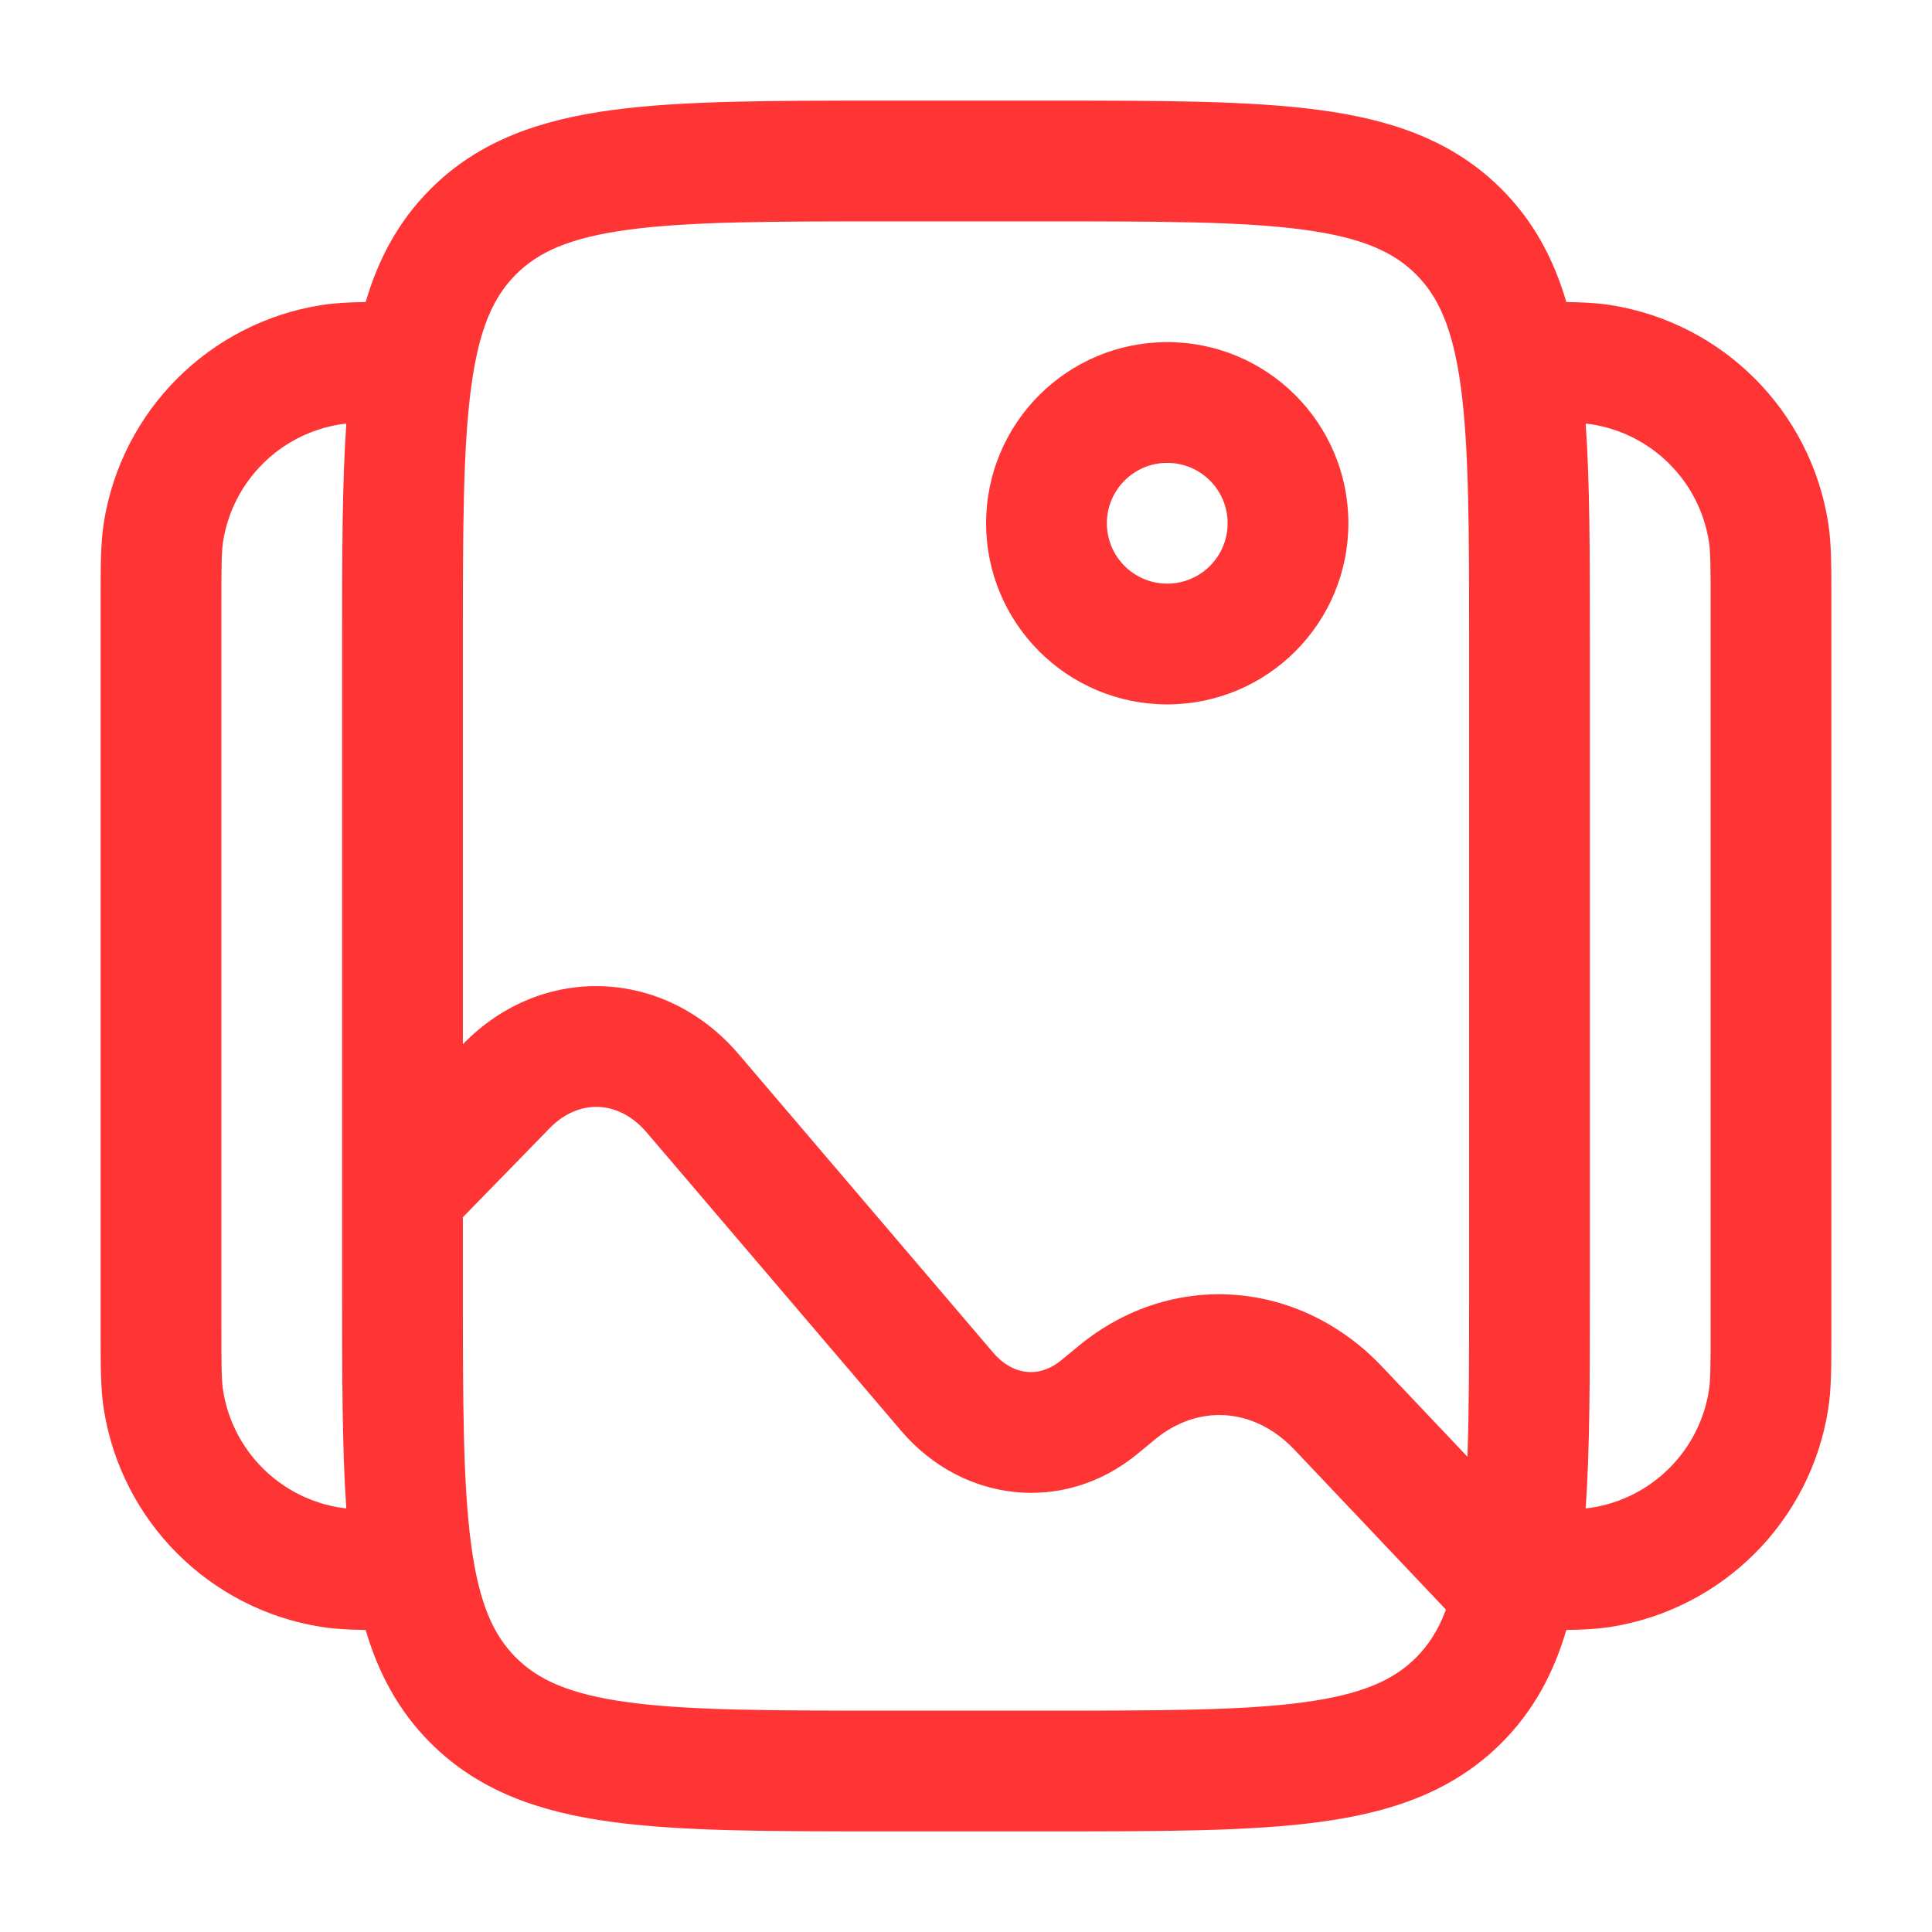
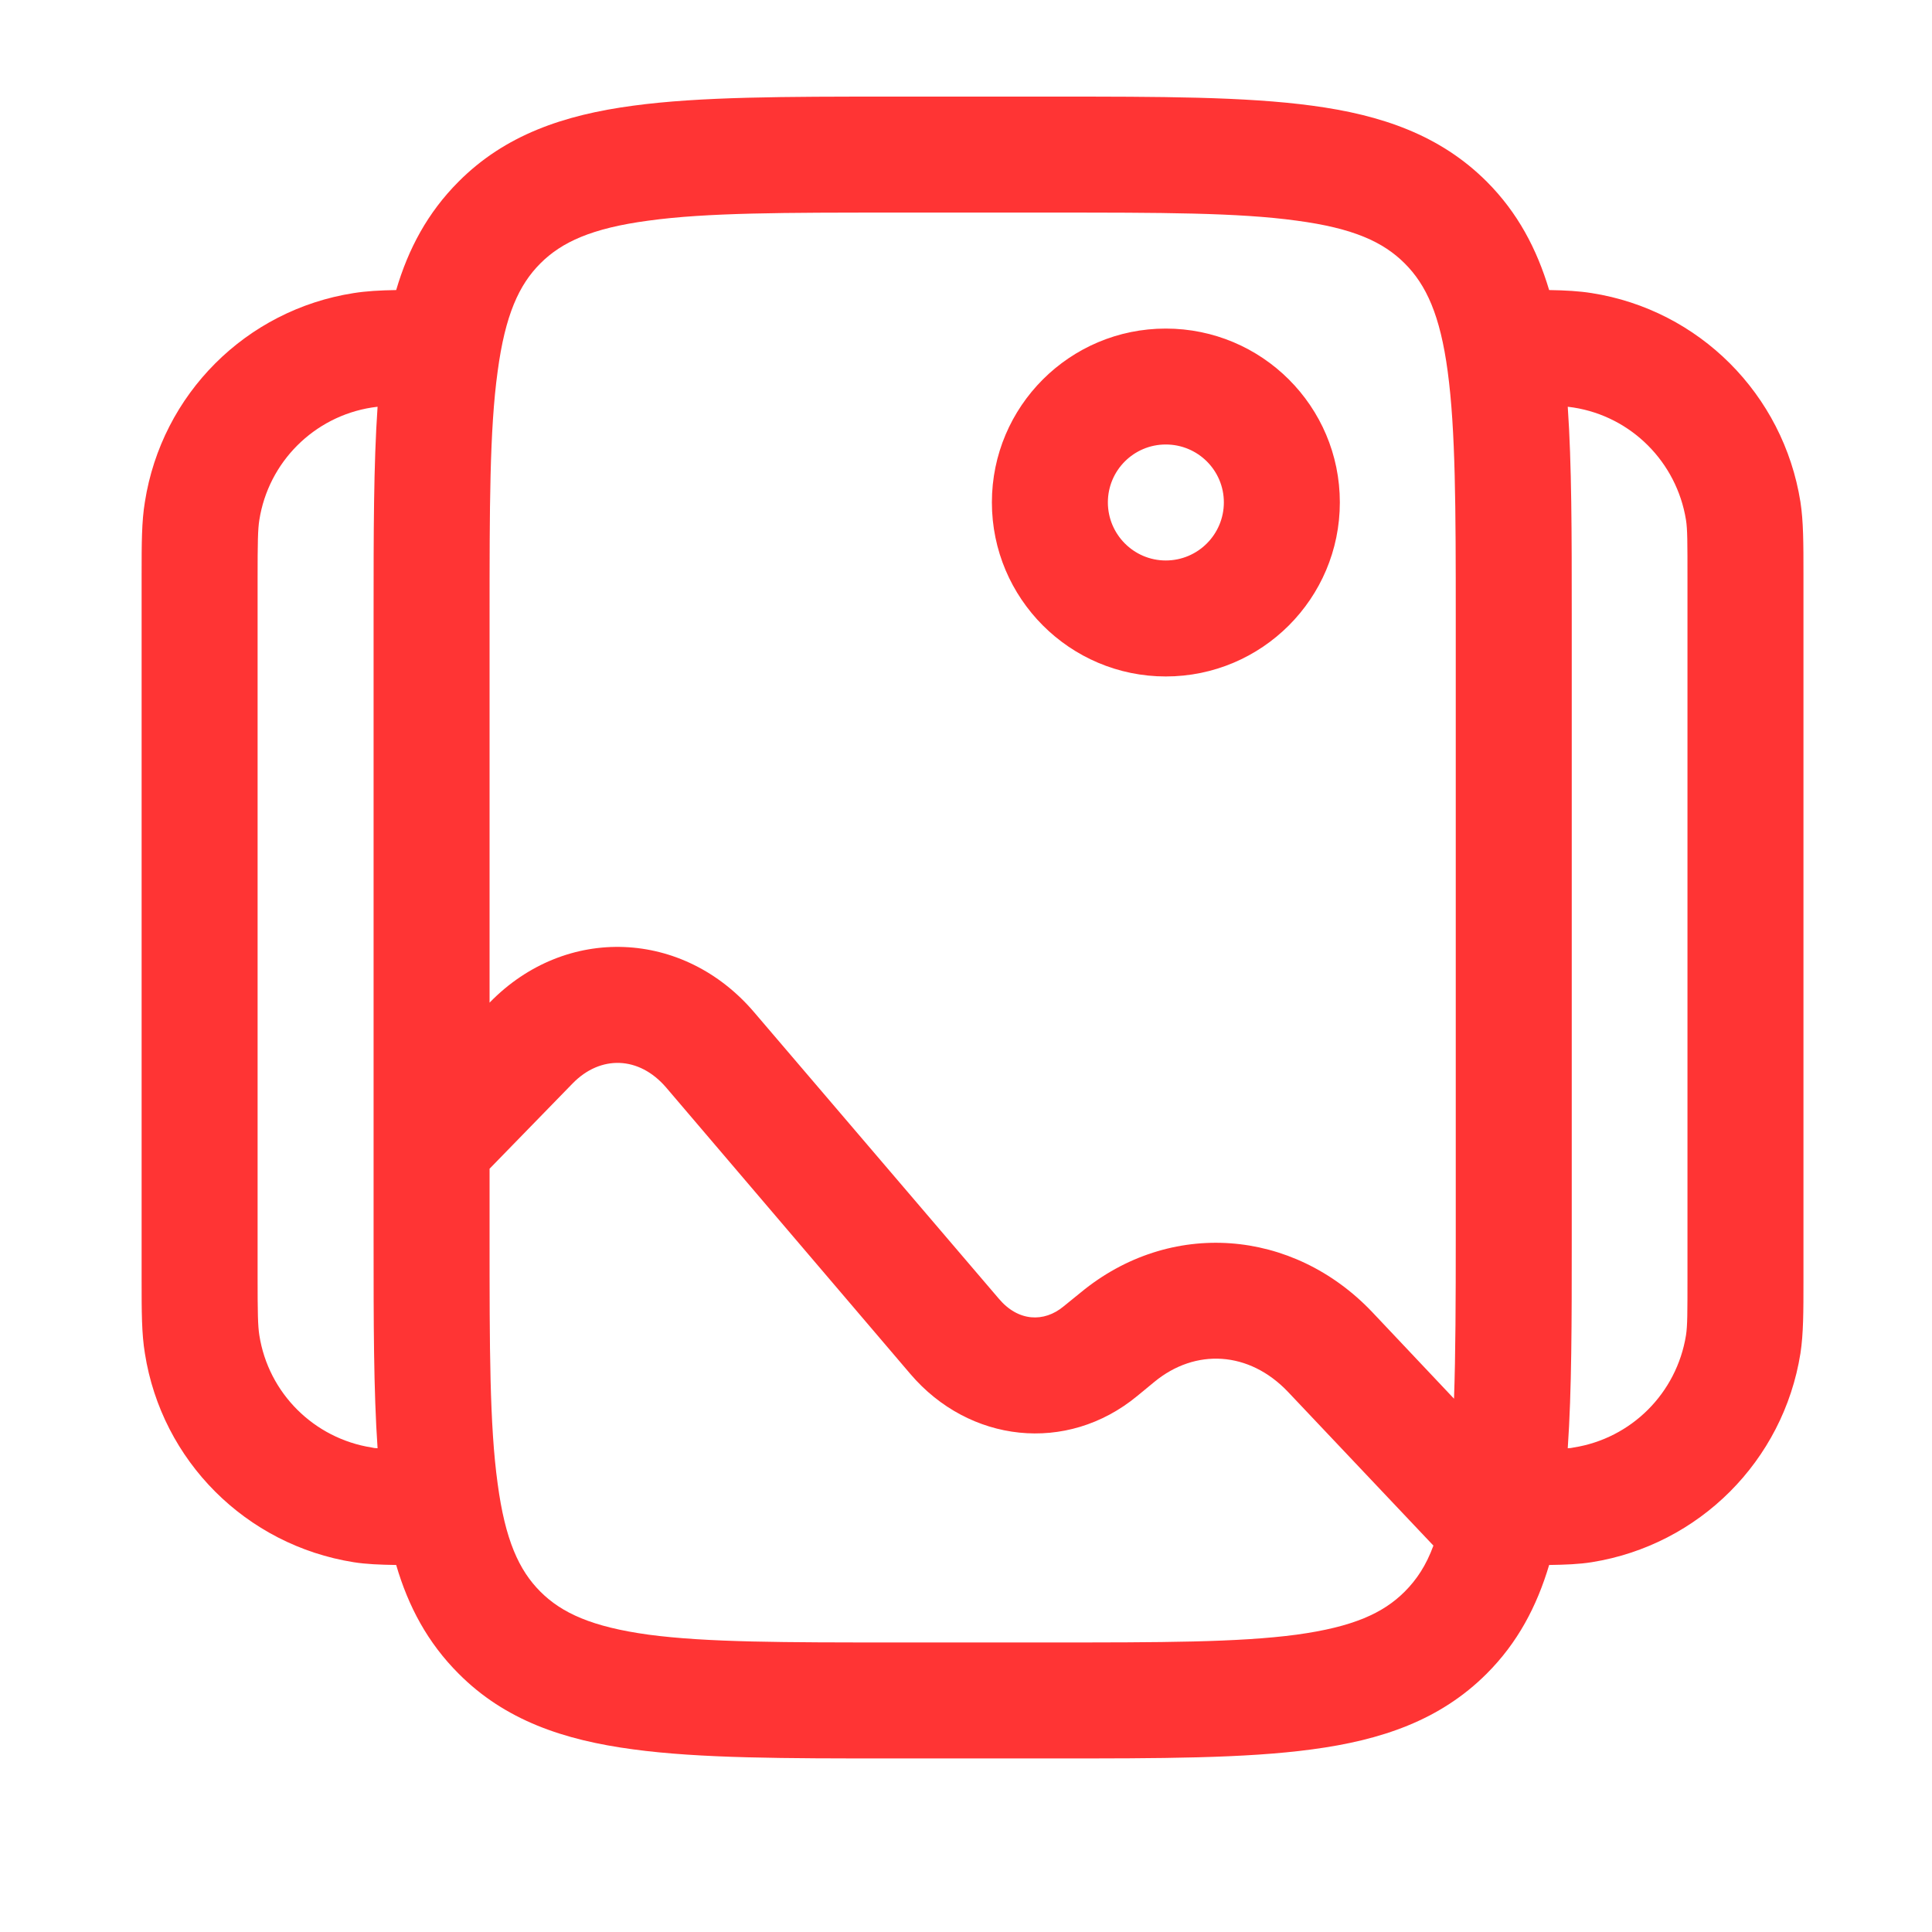
- <svg xmlns="http://www.w3.org/2000/svg" width="500" zoomAndPan="magnify" viewBox="0 0 375 375" height="500" preserveAspectRatio="xMidYMid meet" version="1.0">
-   <path fill="#ff3434" d="M 171.016 19.531 L 203.984 19.531 C 225.352 19.531 242.574 19.531 256.121 21.352 C 270.188 23.242 282.027 27.289 291.434 36.691 C 297.688 42.945 301.57 50.277 304.023 58.621 C 307.332 58.672 310.09 58.816 312.633 59.219 C 334.359 62.66 351.402 79.703 354.844 101.43 C 355.473 105.398 355.469 109.898 355.469 116.176 C 355.469 116.508 355.469 116.844 355.469 117.188 L 355.469 257.812 C 355.469 258.156 355.469 258.492 355.469 258.824 C 355.469 265.102 355.473 269.602 354.844 273.57 C 351.402 295.297 334.359 312.34 312.633 315.781 C 310.09 316.184 307.332 316.328 304.023 316.379 C 301.57 324.723 297.688 332.055 291.434 338.309 C 282.027 347.711 270.188 351.758 256.121 353.648 C 242.574 355.469 225.352 355.469 203.984 355.469 L 171.016 355.469 C 149.648 355.469 132.426 355.469 118.879 353.648 C 104.816 351.758 92.973 347.711 83.566 338.309 C 77.316 332.055 73.43 324.723 70.973 316.379 C 67.668 316.328 64.91 316.184 62.367 315.781 C 40.641 312.34 23.598 295.297 20.156 273.57 C 19.527 269.602 19.531 265.102 19.531 258.824 C 19.531 258.492 19.531 258.156 19.531 257.812 L 19.531 117.188 C 19.531 116.844 19.531 116.508 19.531 116.176 C 19.531 109.898 19.527 105.398 20.156 101.43 C 23.598 79.703 40.641 62.66 62.367 59.219 C 64.91 58.816 67.668 58.672 70.973 58.621 C 73.43 50.277 77.316 42.945 83.566 36.691 C 92.973 27.289 104.816 23.242 118.879 21.352 C 132.426 19.531 149.648 19.531 171.016 19.531 Z M 67.219 82.223 C 66.781 82.262 66.398 82.312 66.035 82.367 C 54.336 84.223 45.16 93.398 43.305 105.098 C 43.004 106.992 42.969 109.48 42.969 117.188 L 42.969 257.812 C 42.969 265.52 43.004 268.008 43.305 269.902 C 45.16 281.602 54.336 290.781 66.035 292.633 C 66.398 292.688 66.781 292.738 67.219 292.777 C 66.406 281.082 66.406 267.18 66.406 250.859 L 66.406 231.508 C 66.406 231.5 66.406 231.492 66.406 231.484 L 66.406 124.141 C 66.406 107.82 66.406 93.918 67.219 82.223 Z M 89.844 236.266 L 89.844 250 C 89.844 272.43 89.867 288.07 91.457 299.875 C 92.996 311.34 95.816 317.41 100.141 321.734 C 104.465 326.059 110.535 328.879 122 330.422 C 133.805 332.008 149.445 332.031 171.875 332.031 L 203.125 332.031 C 225.555 332.031 241.195 332.008 253 330.422 C 264.465 328.879 270.535 326.059 274.859 321.734 C 277.234 319.359 279.156 316.457 280.66 312.426 L 251.258 281.395 C 243.391 273.094 232.523 272.523 224.25 279.344 L 220.816 282.172 C 206.5 293.973 186.793 291.652 174.926 277.734 L 125.535 219.824 C 120.066 213.41 112.266 213.258 106.684 218.988 Z M 284.832 282.75 L 268.27 265.273 C 252.195 248.312 227.414 246.363 209.344 261.258 L 205.91 264.086 C 201.918 267.375 196.715 267.168 192.758 262.527 L 143.371 204.617 C 129.125 187.91 105.301 186.828 89.898 202.629 L 89.844 202.688 L 89.844 125 C 89.844 102.57 89.867 86.93 91.457 75.125 C 92.996 63.66 95.816 57.59 100.141 53.266 C 104.465 48.941 110.535 46.121 122 44.582 C 133.805 42.992 149.445 42.969 171.875 42.969 L 203.125 42.969 C 225.555 42.969 241.195 42.992 253 44.582 C 264.465 46.121 270.535 48.941 274.859 53.266 C 279.184 57.59 282.004 63.66 283.547 75.125 C 285.133 86.93 285.156 102.57 285.156 125 L 285.156 250 C 285.156 263.008 285.148 273.734 284.832 282.75 Z M 307.781 292.777 C 308.219 292.738 308.602 292.688 308.965 292.633 C 320.664 290.781 329.844 281.602 331.695 269.902 C 331.996 268.008 332.031 265.52 332.031 257.812 L 332.031 117.188 C 332.031 109.48 331.996 106.992 331.695 105.098 C 329.844 93.398 320.664 84.223 308.965 82.367 C 308.602 82.312 308.219 82.262 307.781 82.223 C 308.594 93.918 308.594 107.82 308.594 124.145 L 308.594 250.859 C 308.594 267.18 308.594 281.082 307.781 292.777 Z M 226.562 89.844 C 220.09 89.844 214.844 95.09 214.844 101.562 C 214.844 108.035 220.09 113.281 226.562 113.281 C 233.035 113.281 238.281 108.035 238.281 101.562 C 238.281 95.09 233.035 89.844 226.562 89.844 Z M 191.406 101.562 C 191.406 82.145 207.148 66.406 226.562 66.406 C 245.977 66.406 261.719 82.145 261.719 101.562 C 261.719 120.98 245.977 136.719 226.562 136.719 C 207.148 136.719 191.406 120.98 191.406 101.562 Z M 191.406 101.562 " fill-opacity="1" fill-rule="evenodd" />
+ <svg xmlns="http://www.w3.org/2000/svg" width="40" zoomAndPan="magnify" viewBox="0 0 30 30" height="40" preserveAspectRatio="xMidYMid meet" version="1.0">
+   <path fill="#ff3434" d="M 13.836 1.5 L 16.367 1.5 C 18.012 1.5 19.332 1.5 20.375 1.641 C 21.453 1.785 22.363 2.098 23.086 2.82 C 23.566 3.301 23.863 3.863 24.055 4.504 C 24.309 4.508 24.52 4.52 24.715 4.551 C 26.383 4.812 27.691 6.121 27.957 7.793 C 28.004 8.098 28.004 8.441 28.004 8.926 C 28.004 8.949 28.004 8.977 28.004 9 L 28.004 19.805 C 28.004 19.828 28.004 19.855 28.004 19.883 C 28.004 20.363 28.004 20.711 27.957 21.016 C 27.691 22.684 26.383 23.992 24.715 24.258 C 24.52 24.289 24.309 24.297 24.055 24.301 C 23.863 24.945 23.566 25.508 23.086 25.988 C 22.363 26.711 21.453 27.02 20.375 27.164 C 19.332 27.305 18.012 27.305 16.367 27.305 L 13.836 27.305 C 12.195 27.305 10.871 27.305 9.832 27.164 C 8.75 27.02 7.84 26.711 7.121 25.988 C 6.641 25.508 6.34 24.945 6.152 24.301 C 5.898 24.297 5.688 24.289 5.492 24.258 C 3.82 23.992 2.512 22.684 2.25 21.016 C 2.199 20.711 2.199 20.363 2.199 19.883 C 2.199 19.855 2.199 19.828 2.199 19.805 L 2.199 9 C 2.199 8.977 2.199 8.949 2.199 8.926 C 2.199 8.441 2.199 8.098 2.25 7.793 C 2.512 6.121 3.82 4.812 5.492 4.551 C 5.688 4.52 5.898 4.508 6.152 4.504 C 6.34 3.863 6.641 3.301 7.121 2.82 C 7.84 2.098 8.75 1.785 9.832 1.641 C 10.871 1.5 12.195 1.5 13.836 1.5 Z M 5.863 6.316 C 5.828 6.32 5.801 6.324 5.773 6.328 C 4.875 6.469 4.168 7.176 4.027 8.074 C 4.004 8.219 4 8.41 4 9 L 4 19.805 C 4 20.395 4.004 20.586 4.027 20.734 C 4.168 21.633 4.875 22.336 5.773 22.477 C 5.801 22.484 5.828 22.488 5.863 22.488 C 5.801 21.59 5.801 20.523 5.801 19.27 L 5.801 17.785 C 5.801 17.781 5.801 17.781 5.801 17.781 L 5.801 9.535 C 5.801 8.281 5.801 7.215 5.863 6.316 Z M 7.602 18.148 L 7.602 19.203 C 7.602 20.926 7.602 22.129 7.727 23.035 C 7.844 23.914 8.059 24.383 8.391 24.715 C 8.723 25.047 9.191 25.262 10.07 25.383 C 10.977 25.504 12.18 25.504 13.902 25.504 L 16.305 25.504 C 18.027 25.504 19.227 25.504 20.133 25.383 C 21.016 25.262 21.48 25.047 21.812 24.715 C 21.996 24.531 22.145 24.309 22.258 24 L 20 21.613 C 19.395 20.977 18.562 20.934 17.926 21.457 L 17.66 21.676 C 16.562 22.582 15.047 22.402 14.137 21.336 L 10.344 16.887 C 9.922 16.395 9.324 16.383 8.895 16.82 Z M 22.578 21.719 L 21.309 20.375 C 20.074 19.074 18.168 18.926 16.781 20.07 L 16.516 20.285 C 16.211 20.539 15.809 20.523 15.508 20.164 L 11.711 15.719 C 10.617 14.434 8.789 14.352 7.605 15.566 L 7.602 15.57 L 7.602 9.602 C 7.602 7.879 7.602 6.676 7.727 5.77 C 7.844 4.891 8.059 4.422 8.391 4.09 C 8.723 3.758 9.191 3.543 10.07 3.426 C 10.977 3.301 12.18 3.301 13.902 3.301 L 16.305 3.301 C 18.027 3.301 19.227 3.301 20.133 3.426 C 21.016 3.543 21.48 3.758 21.812 4.09 C 22.145 4.422 22.363 4.891 22.48 5.77 C 22.602 6.676 22.605 7.879 22.605 9.602 L 22.605 19.203 C 22.605 20.203 22.602 21.027 22.578 21.719 Z M 24.344 22.488 C 24.375 22.488 24.406 22.484 24.434 22.477 C 25.332 22.336 26.035 21.633 26.18 20.734 C 26.203 20.586 26.203 20.395 26.203 19.805 L 26.203 9 C 26.203 8.41 26.203 8.219 26.18 8.074 C 26.035 7.176 25.332 6.469 24.434 6.328 C 24.406 6.324 24.375 6.32 24.344 6.316 C 24.406 7.215 24.406 8.281 24.406 9.535 L 24.406 19.27 C 24.406 20.523 24.406 21.59 24.344 22.488 Z M 18.102 6.902 C 17.605 6.902 17.203 7.305 17.203 7.801 C 17.203 8.297 17.605 8.703 18.102 8.703 C 18.602 8.703 19.004 8.297 19.004 7.801 C 19.004 7.305 18.602 6.902 18.102 6.902 Z M 15.402 7.801 C 15.402 6.309 16.613 5.102 18.102 5.102 C 19.594 5.102 20.805 6.309 20.805 7.801 C 20.805 9.293 19.594 10.504 18.102 10.504 C 16.613 10.504 15.402 9.293 15.402 7.801 Z M 15.402 7.801 " fill-opacity="1" fill-rule="evenodd" />
</svg>
